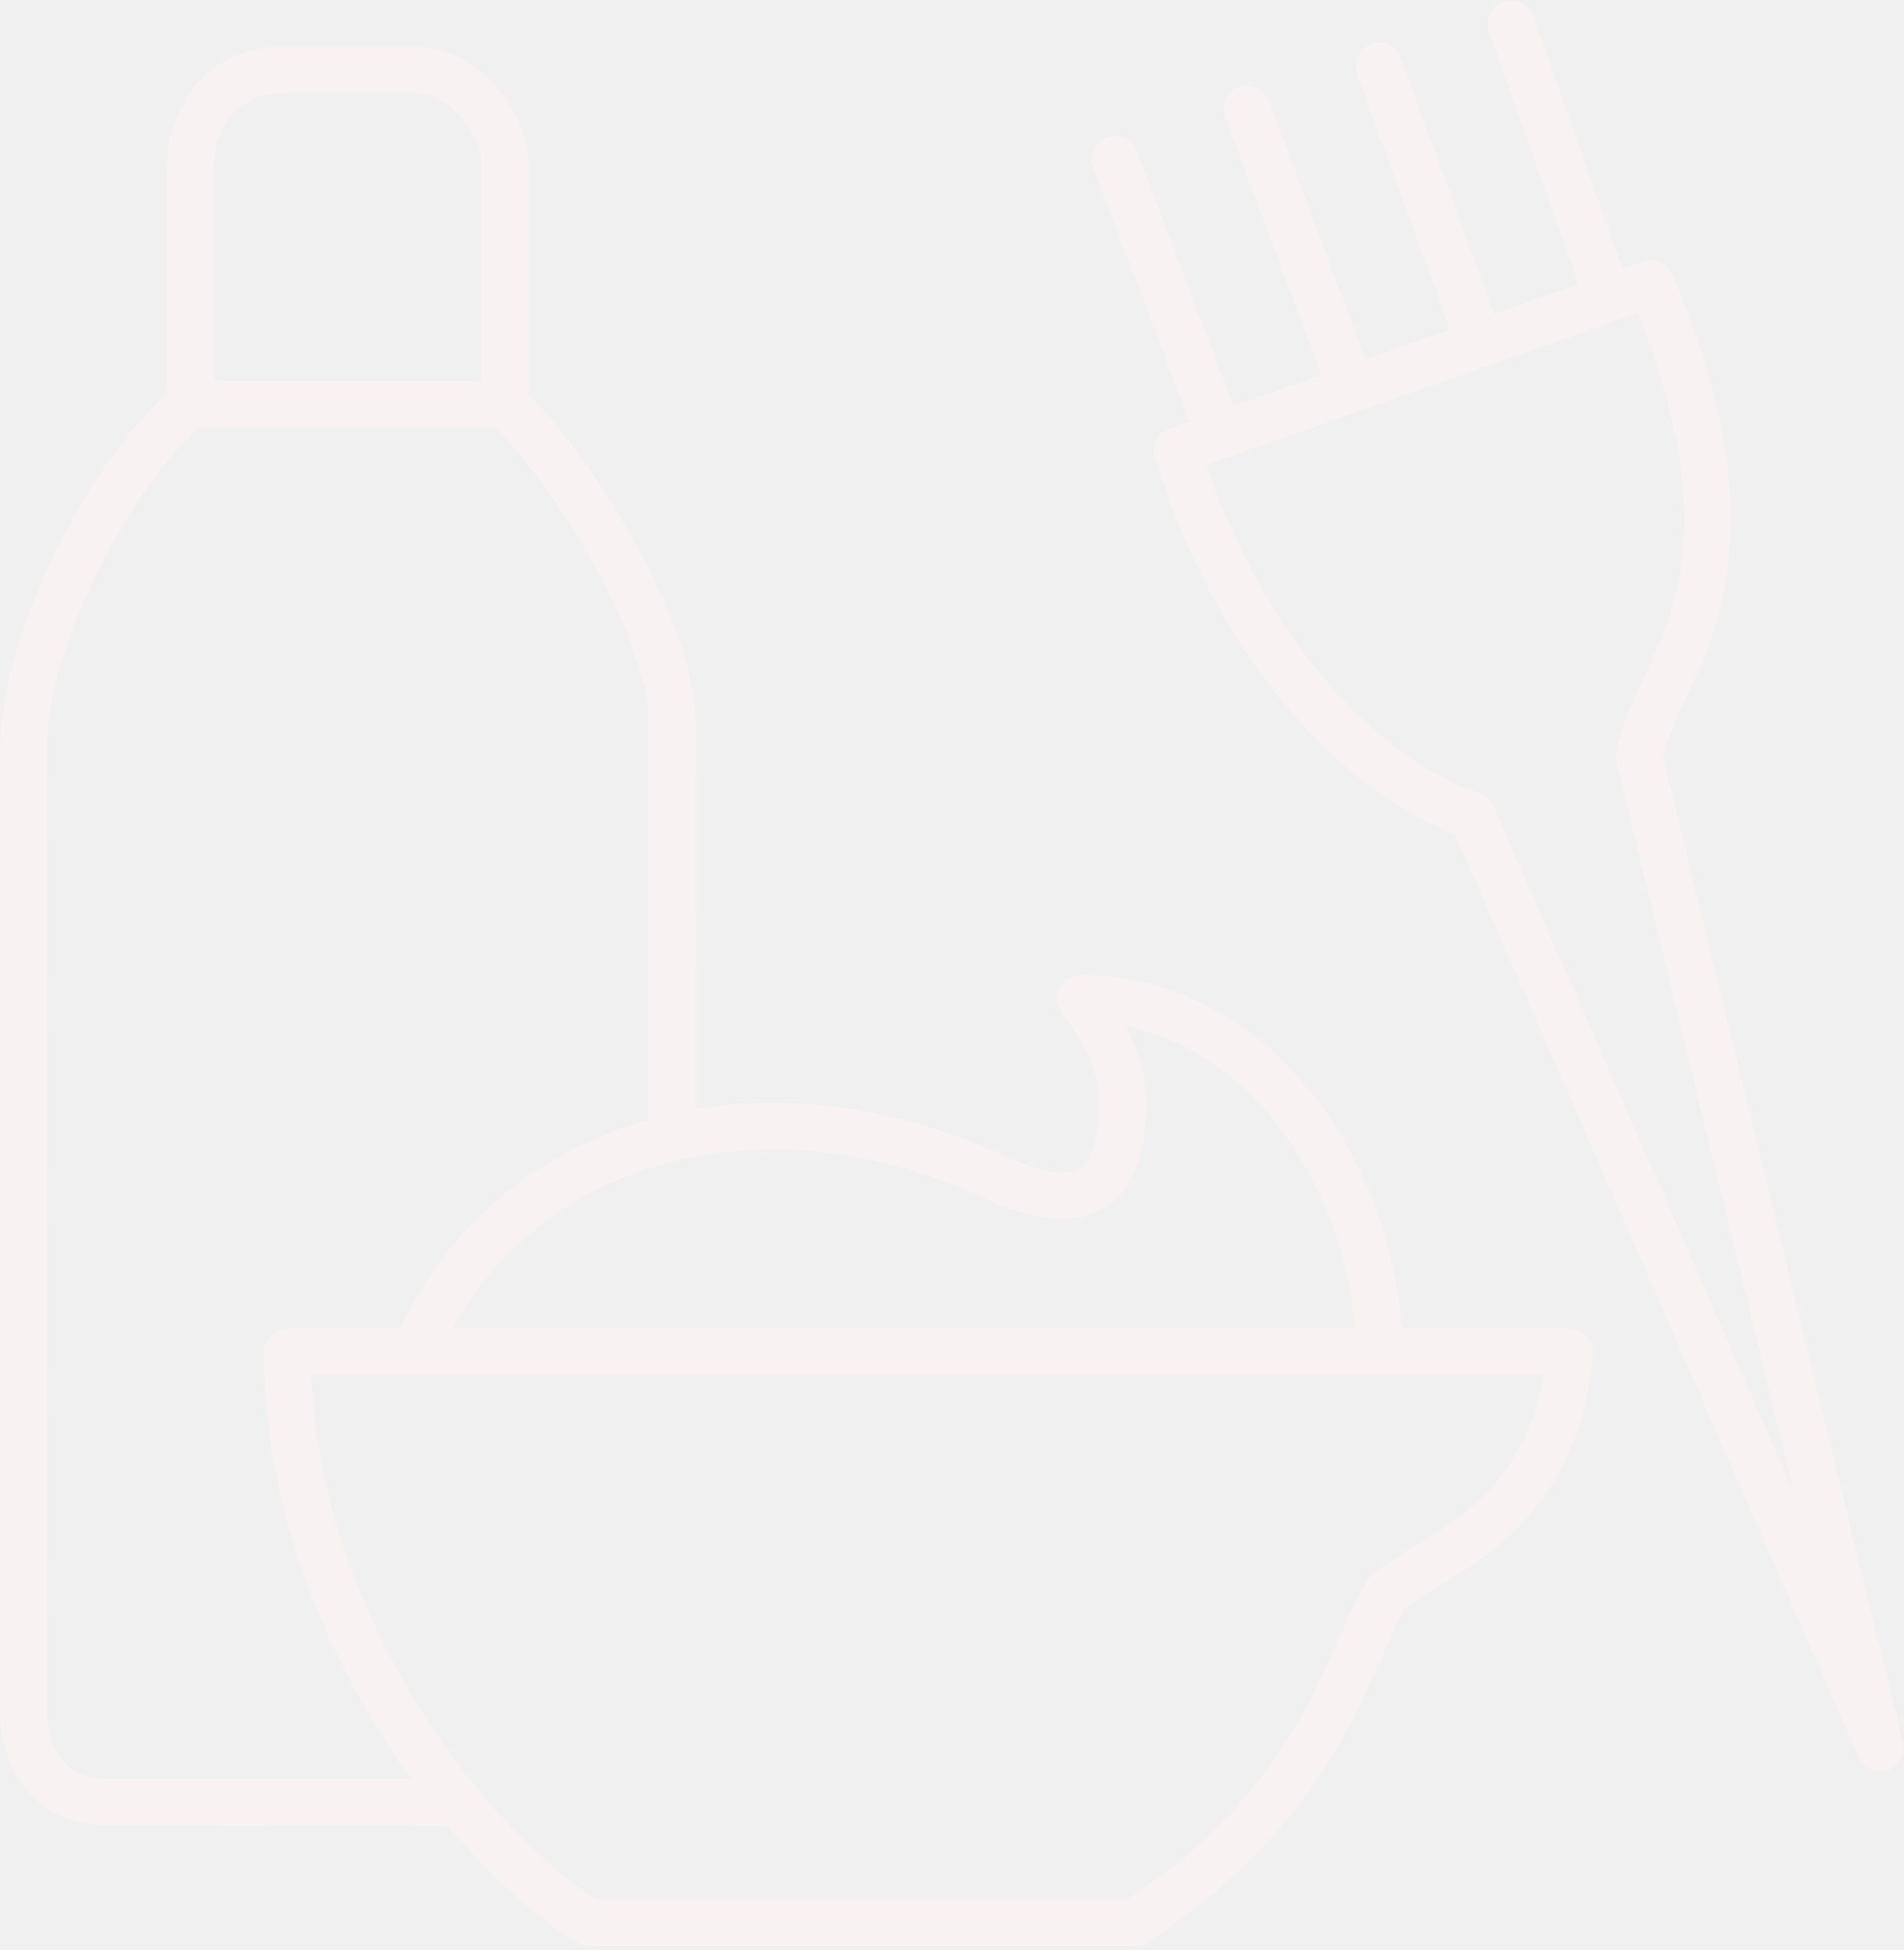
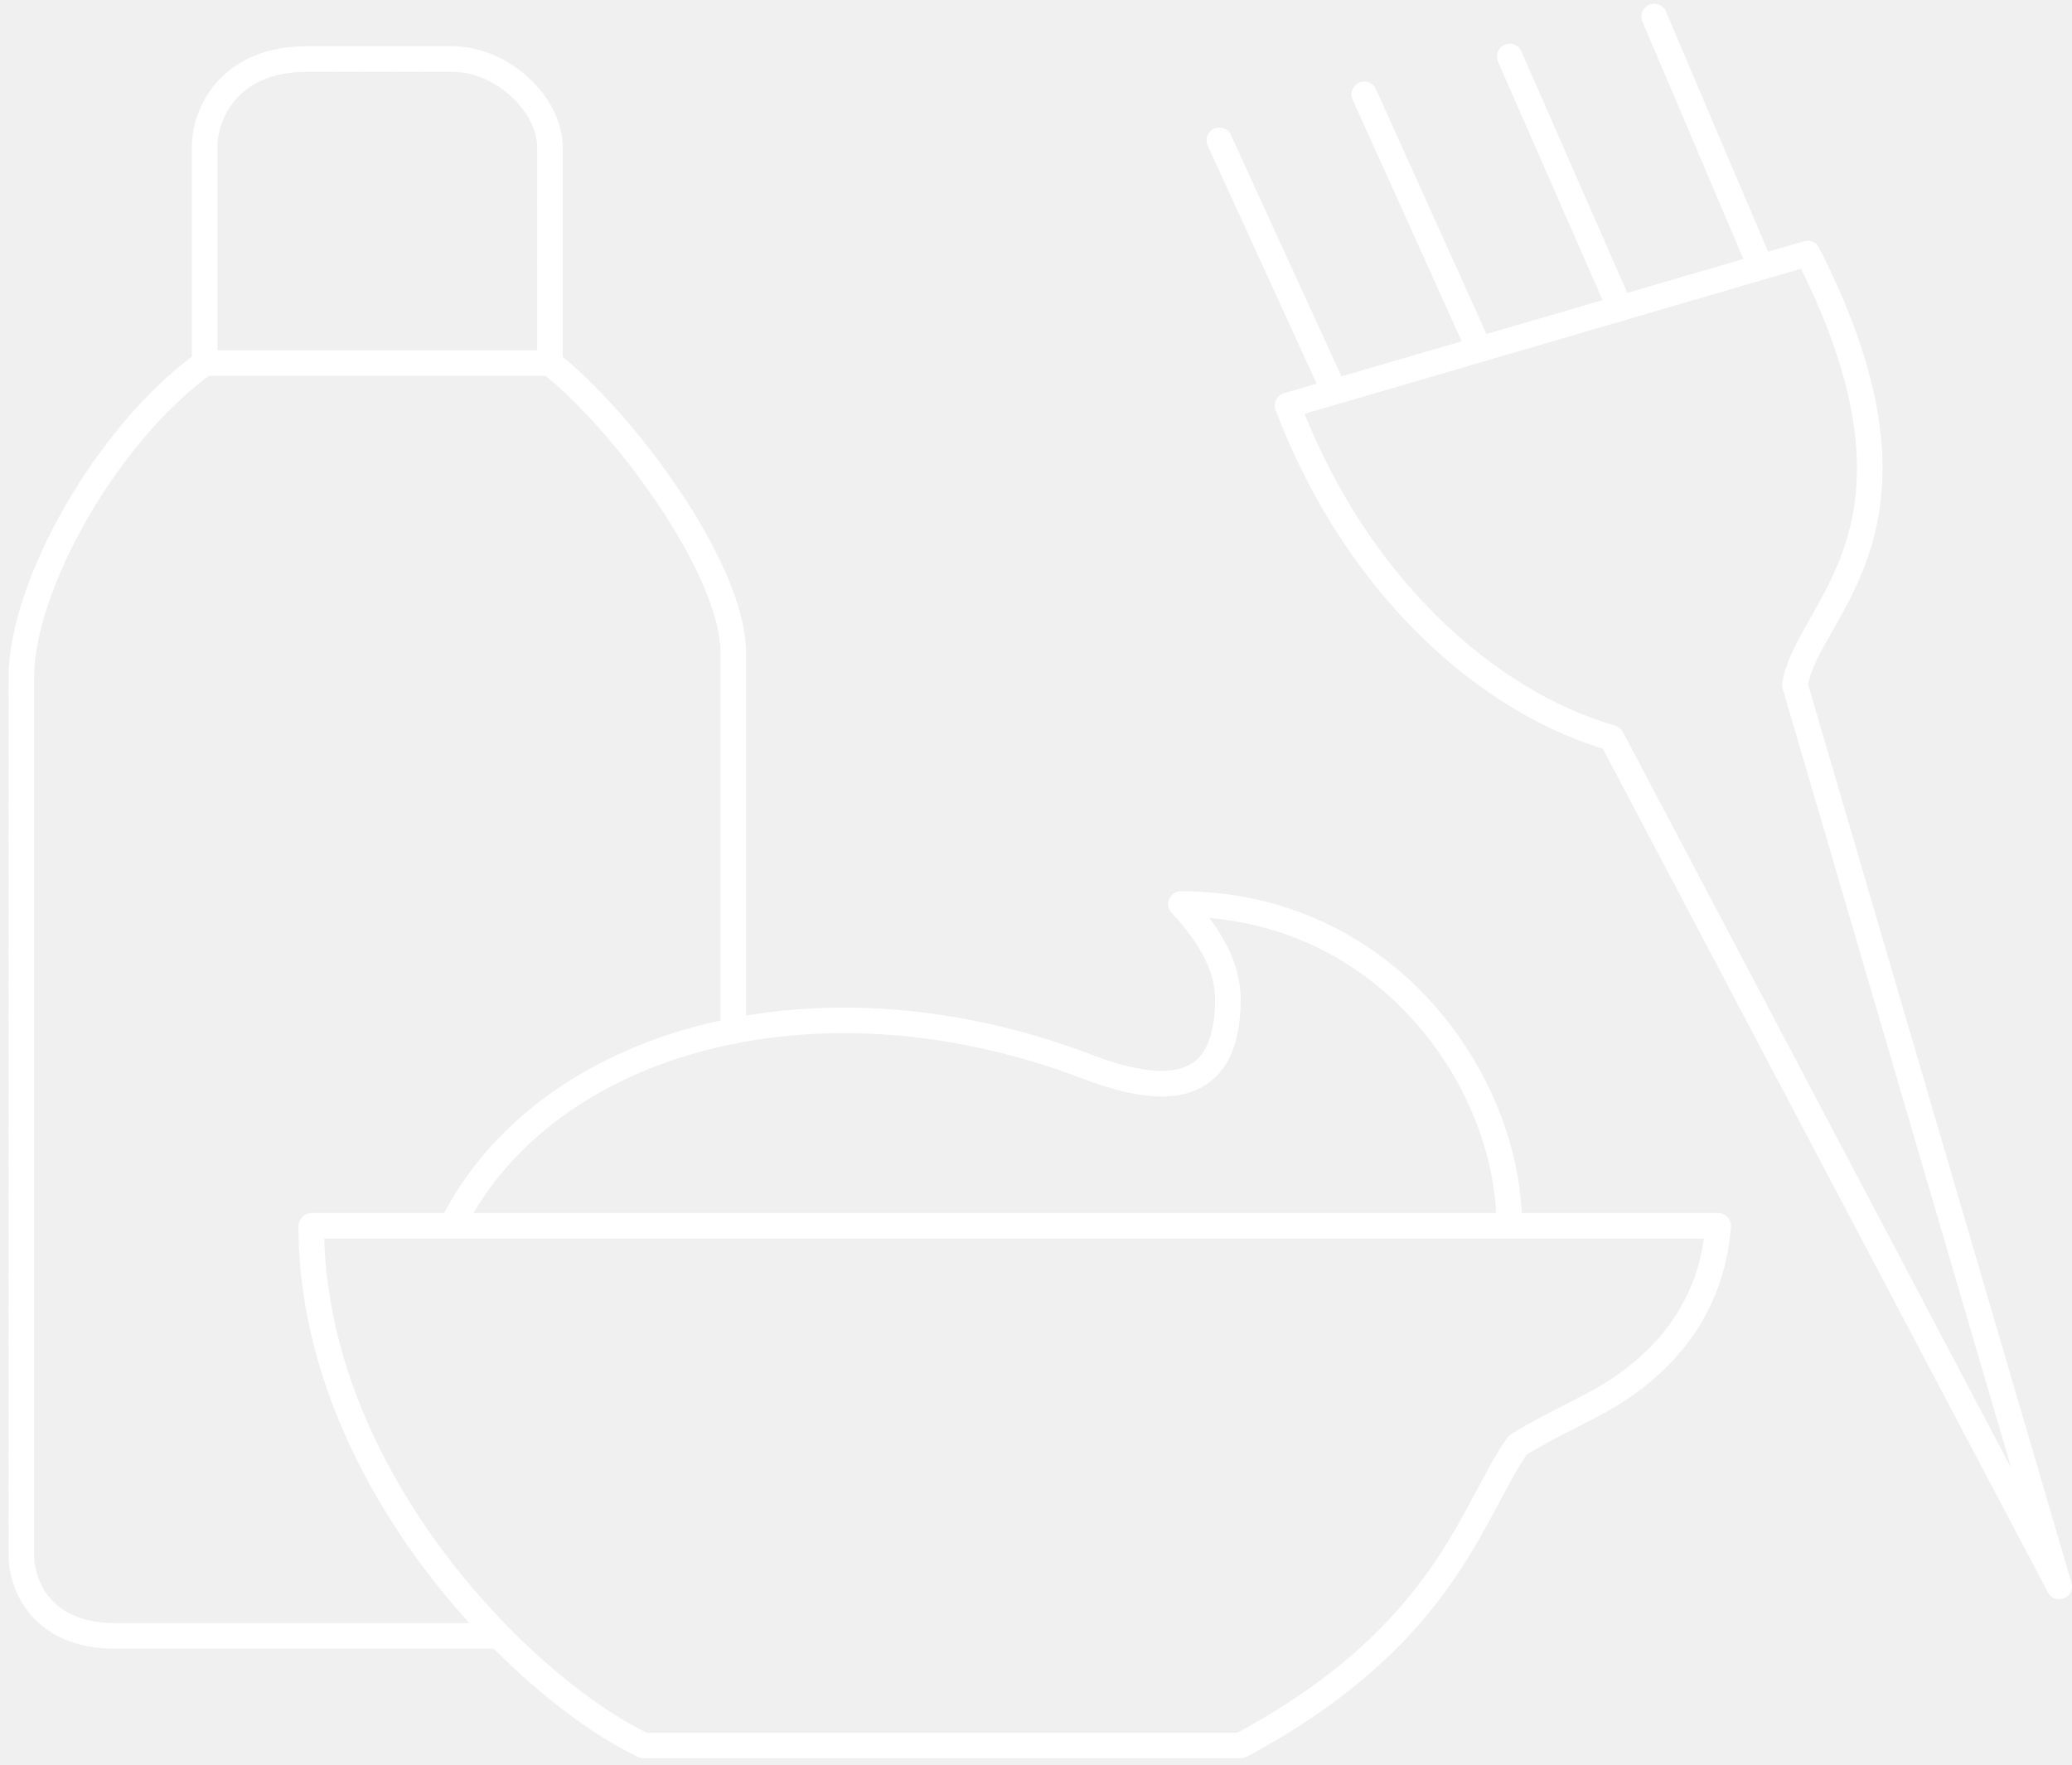
- <svg xmlns="http://www.w3.org/2000/svg" width="245" height="251" viewBox="0 0 245 251" fill="none">
-   <path d="M24.5 52V21.5C24.5 16.5 27.5 9 36.5 9H53.5C59.5 9 65 15.5 65 21.5V52M24.5 52H65M24.5 52C13 62 3 83.5 3 96.5V220.5C3 225 5.5 232 14 232H59.026M65 52C73.5 60 86.5 81 86.5 93V146.438M86.5 146.438V146.5M86.5 146.438C71.609 149.961 59.466 159.627 53.5 174M86.5 146.438C99.064 143.464 113.585 144.864 128 151.5C136.5 155.413 144.5 156 144.5 142C144.5 138 143 133.7 139 128.5C163 128.5 177.5 153.5 177.5 174M59.026 232C65.007 239.341 71.161 244.735 76 247.5H146C170 232 173 214.5 178.5 205C182 202.5 183 202 187 199.5C200.171 191.268 201.667 179 202 174H177.5M59.026 232C47.704 218.103 37 197.229 37 174H53.5M53.5 174H177.5M157 56.062L151.5 58C159.5 83.5 175 100 189.5 105L242 225L211 97.5C212.5 86.5 229 75.5 212.5 36.5L207 38.438M157 56.062L143.5 20.5M157 56.062L174 50.07M174 50.07L160.5 14M174 50.07L190.5 44.254M190.5 44.254L177.5 8.5M190.5 44.254L207 38.438M207 38.438L194.5 3" stroke="#F9F2F2" stroke-width="6" stroke-linecap="round" stroke-linejoin="round" stroke-dasharray="0.1 0.1" />
+ <svg xmlns="http://www.w3.org/2000/svg" width="162" height="138" viewBox="0 0 162 138" fill="none">
+   <path d="M16 28.393V11.528C16 8.763 18 4.615 24 4.615H35.333C39.333 4.615 43 8.21 43 11.528V28.393M16 28.393H43M16 28.393C8.333 33.923 1.667 45.812 1.667 53.001V121.57C1.667 124.058 3.333 127.929 9 127.929H39.018M43 28.393C48.667 32.817 57.333 44.43 57.333 51.065V80.615M57.333 80.615V80.65M57.333 80.615C47.406 82.564 39.311 87.909 35.333 95.856M57.333 80.615C65.71 78.971 75.39 79.745 85 83.414C90.667 85.578 96 85.903 96 78.161C96 75.949 95 73.571 92.333 70.696C108.333 70.696 118 84.52 118 95.856M39.018 127.929C43.005 131.988 47.107 134.971 50.333 136.5H97C113 127.929 115 118.252 118.667 112.999C121 111.616 121.667 111.34 124.333 109.957C133.114 105.405 134.111 98.621 134.333 95.856H118M39.018 127.929C31.47 120.244 24.333 108.701 24.333 95.856H35.333M35.333 95.856H118M104.333 30.639L100.667 31.711C106 45.812 116.333 54.936 126 57.701L161 124.058L140.333 53.554C141.333 47.471 152.333 41.388 141.333 19.822L137.667 20.894M104.333 30.639L95.333 10.975M104.333 30.639L115.667 27.326M115.667 27.326L106.667 7.38M115.667 27.326L126.667 24.11M126.667 24.11L118 4.339M126.667 24.11L137.667 20.894M137.667 20.894L129.333 1.298" stroke="white" stroke-width="2" stroke-linecap="round" stroke-linejoin="round" stroke-dasharray="0.1 0.1" />
</svg>
